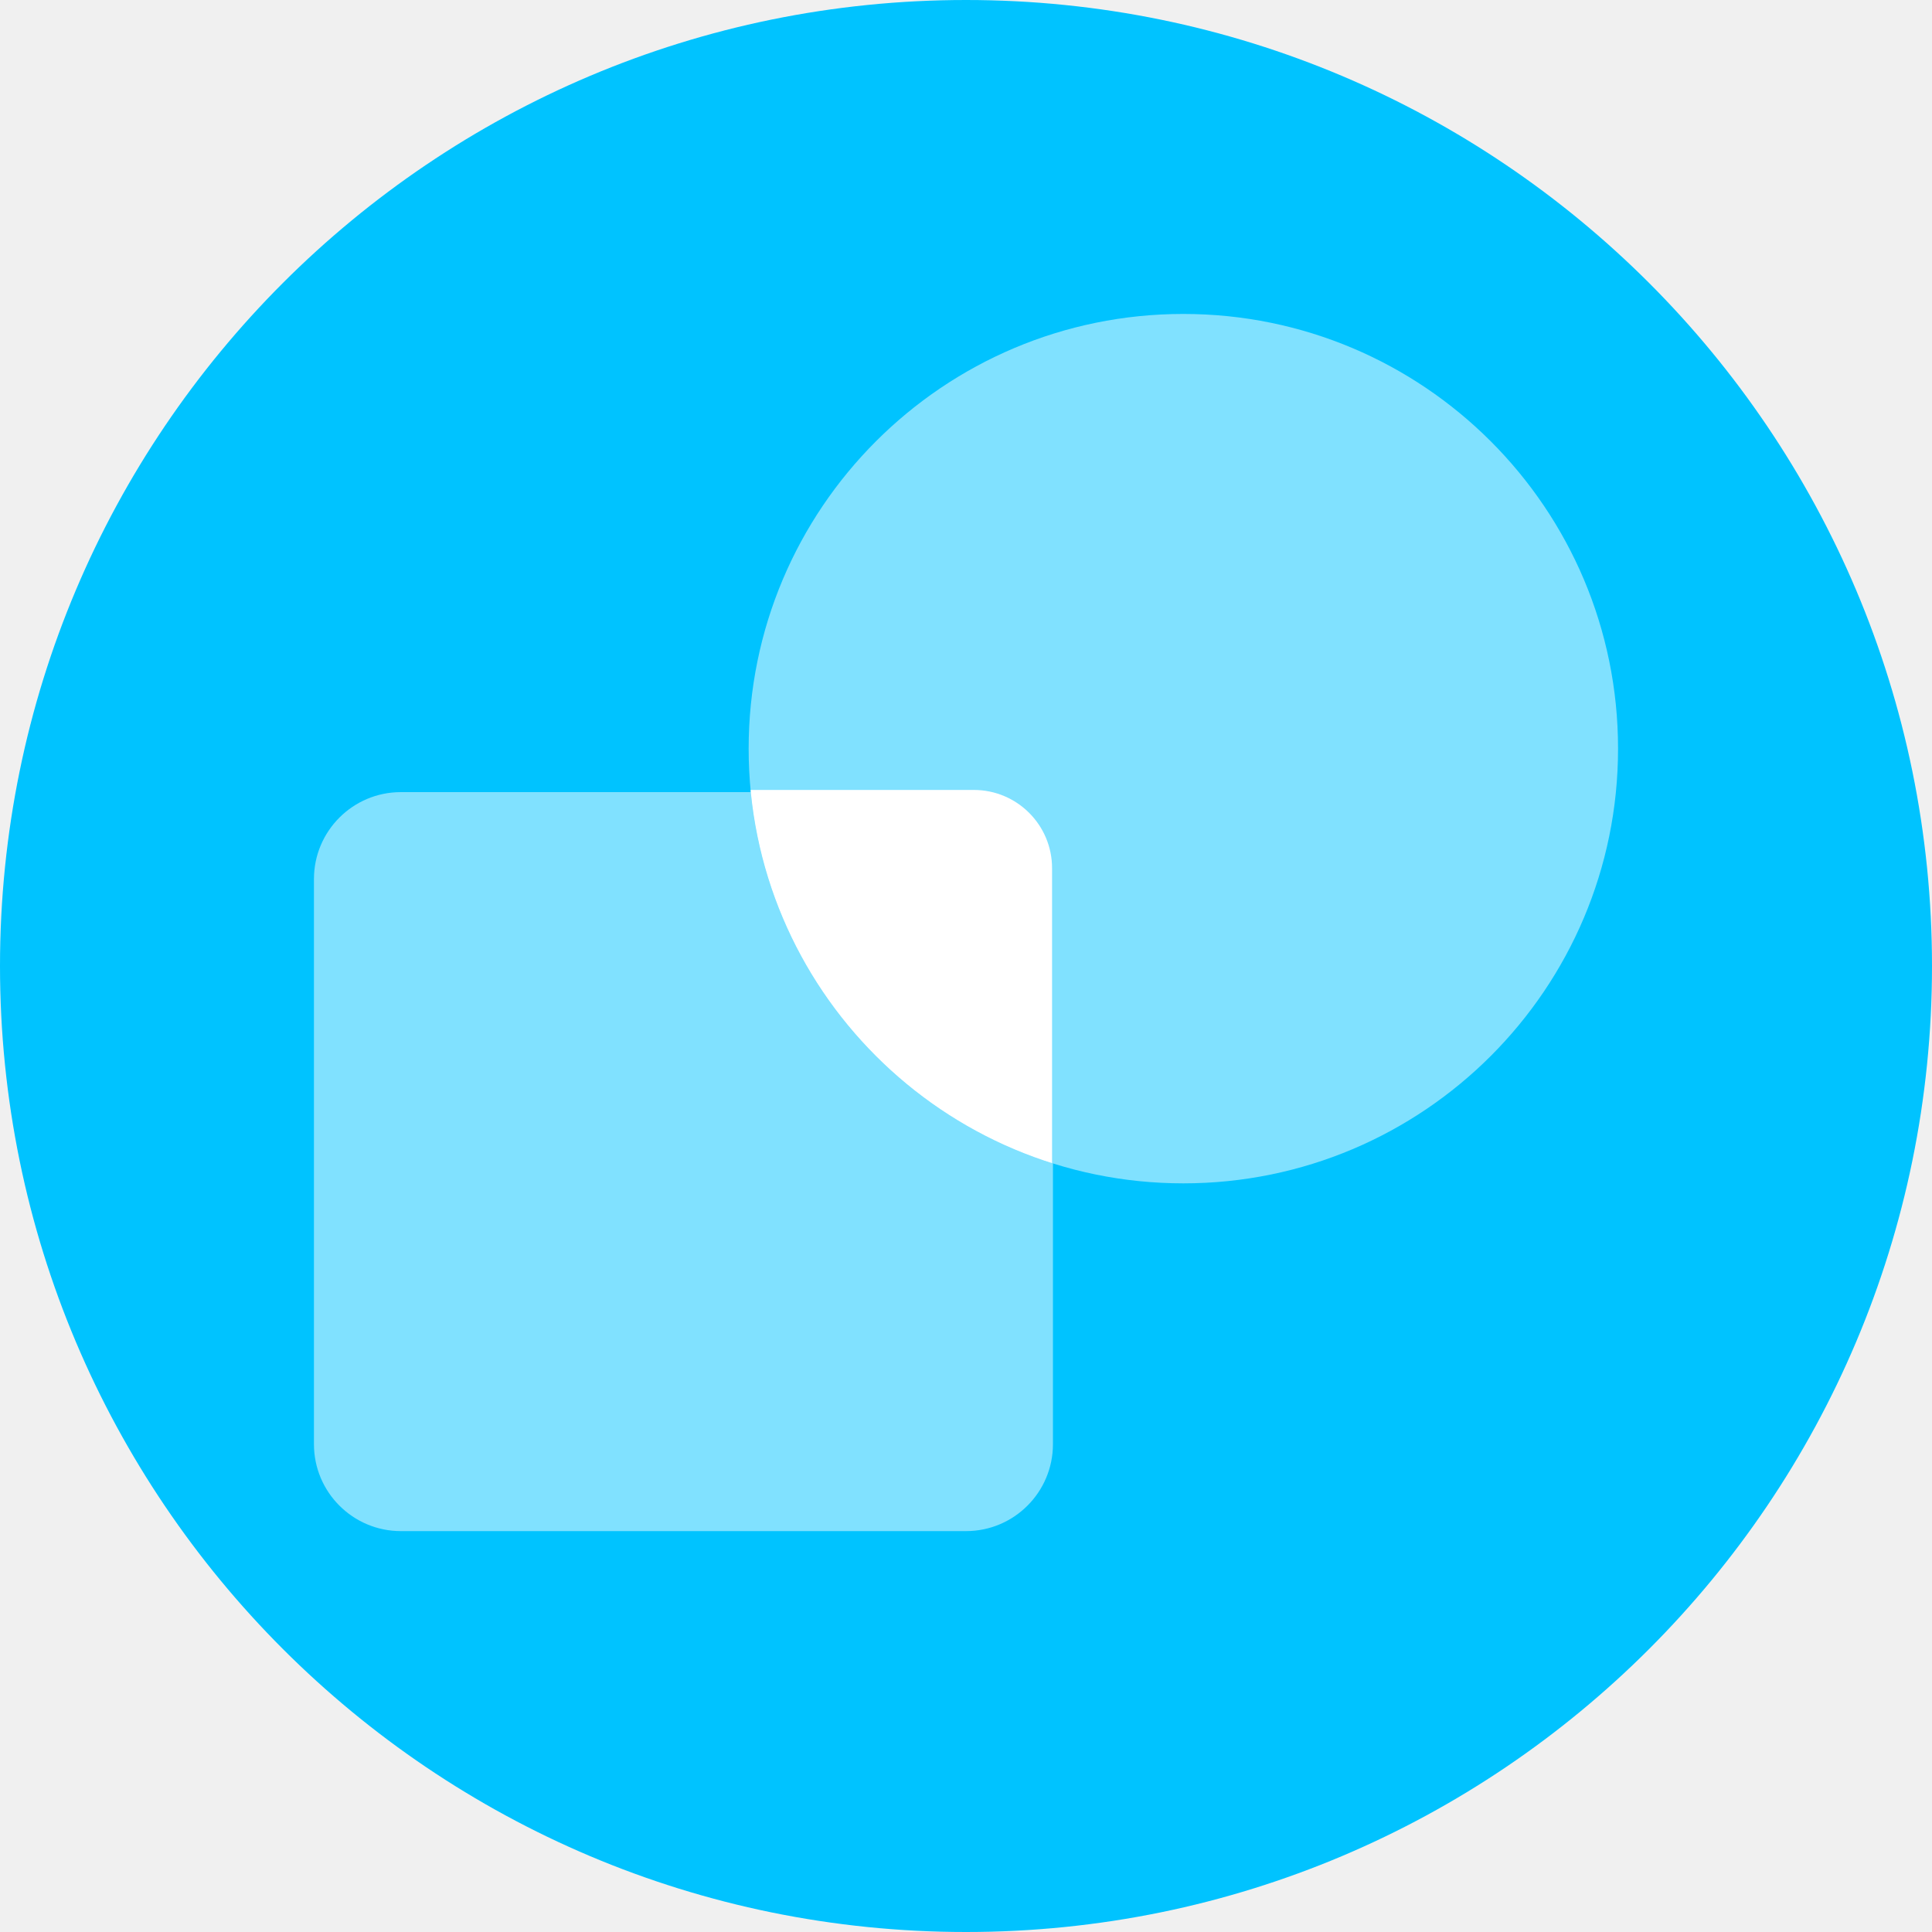
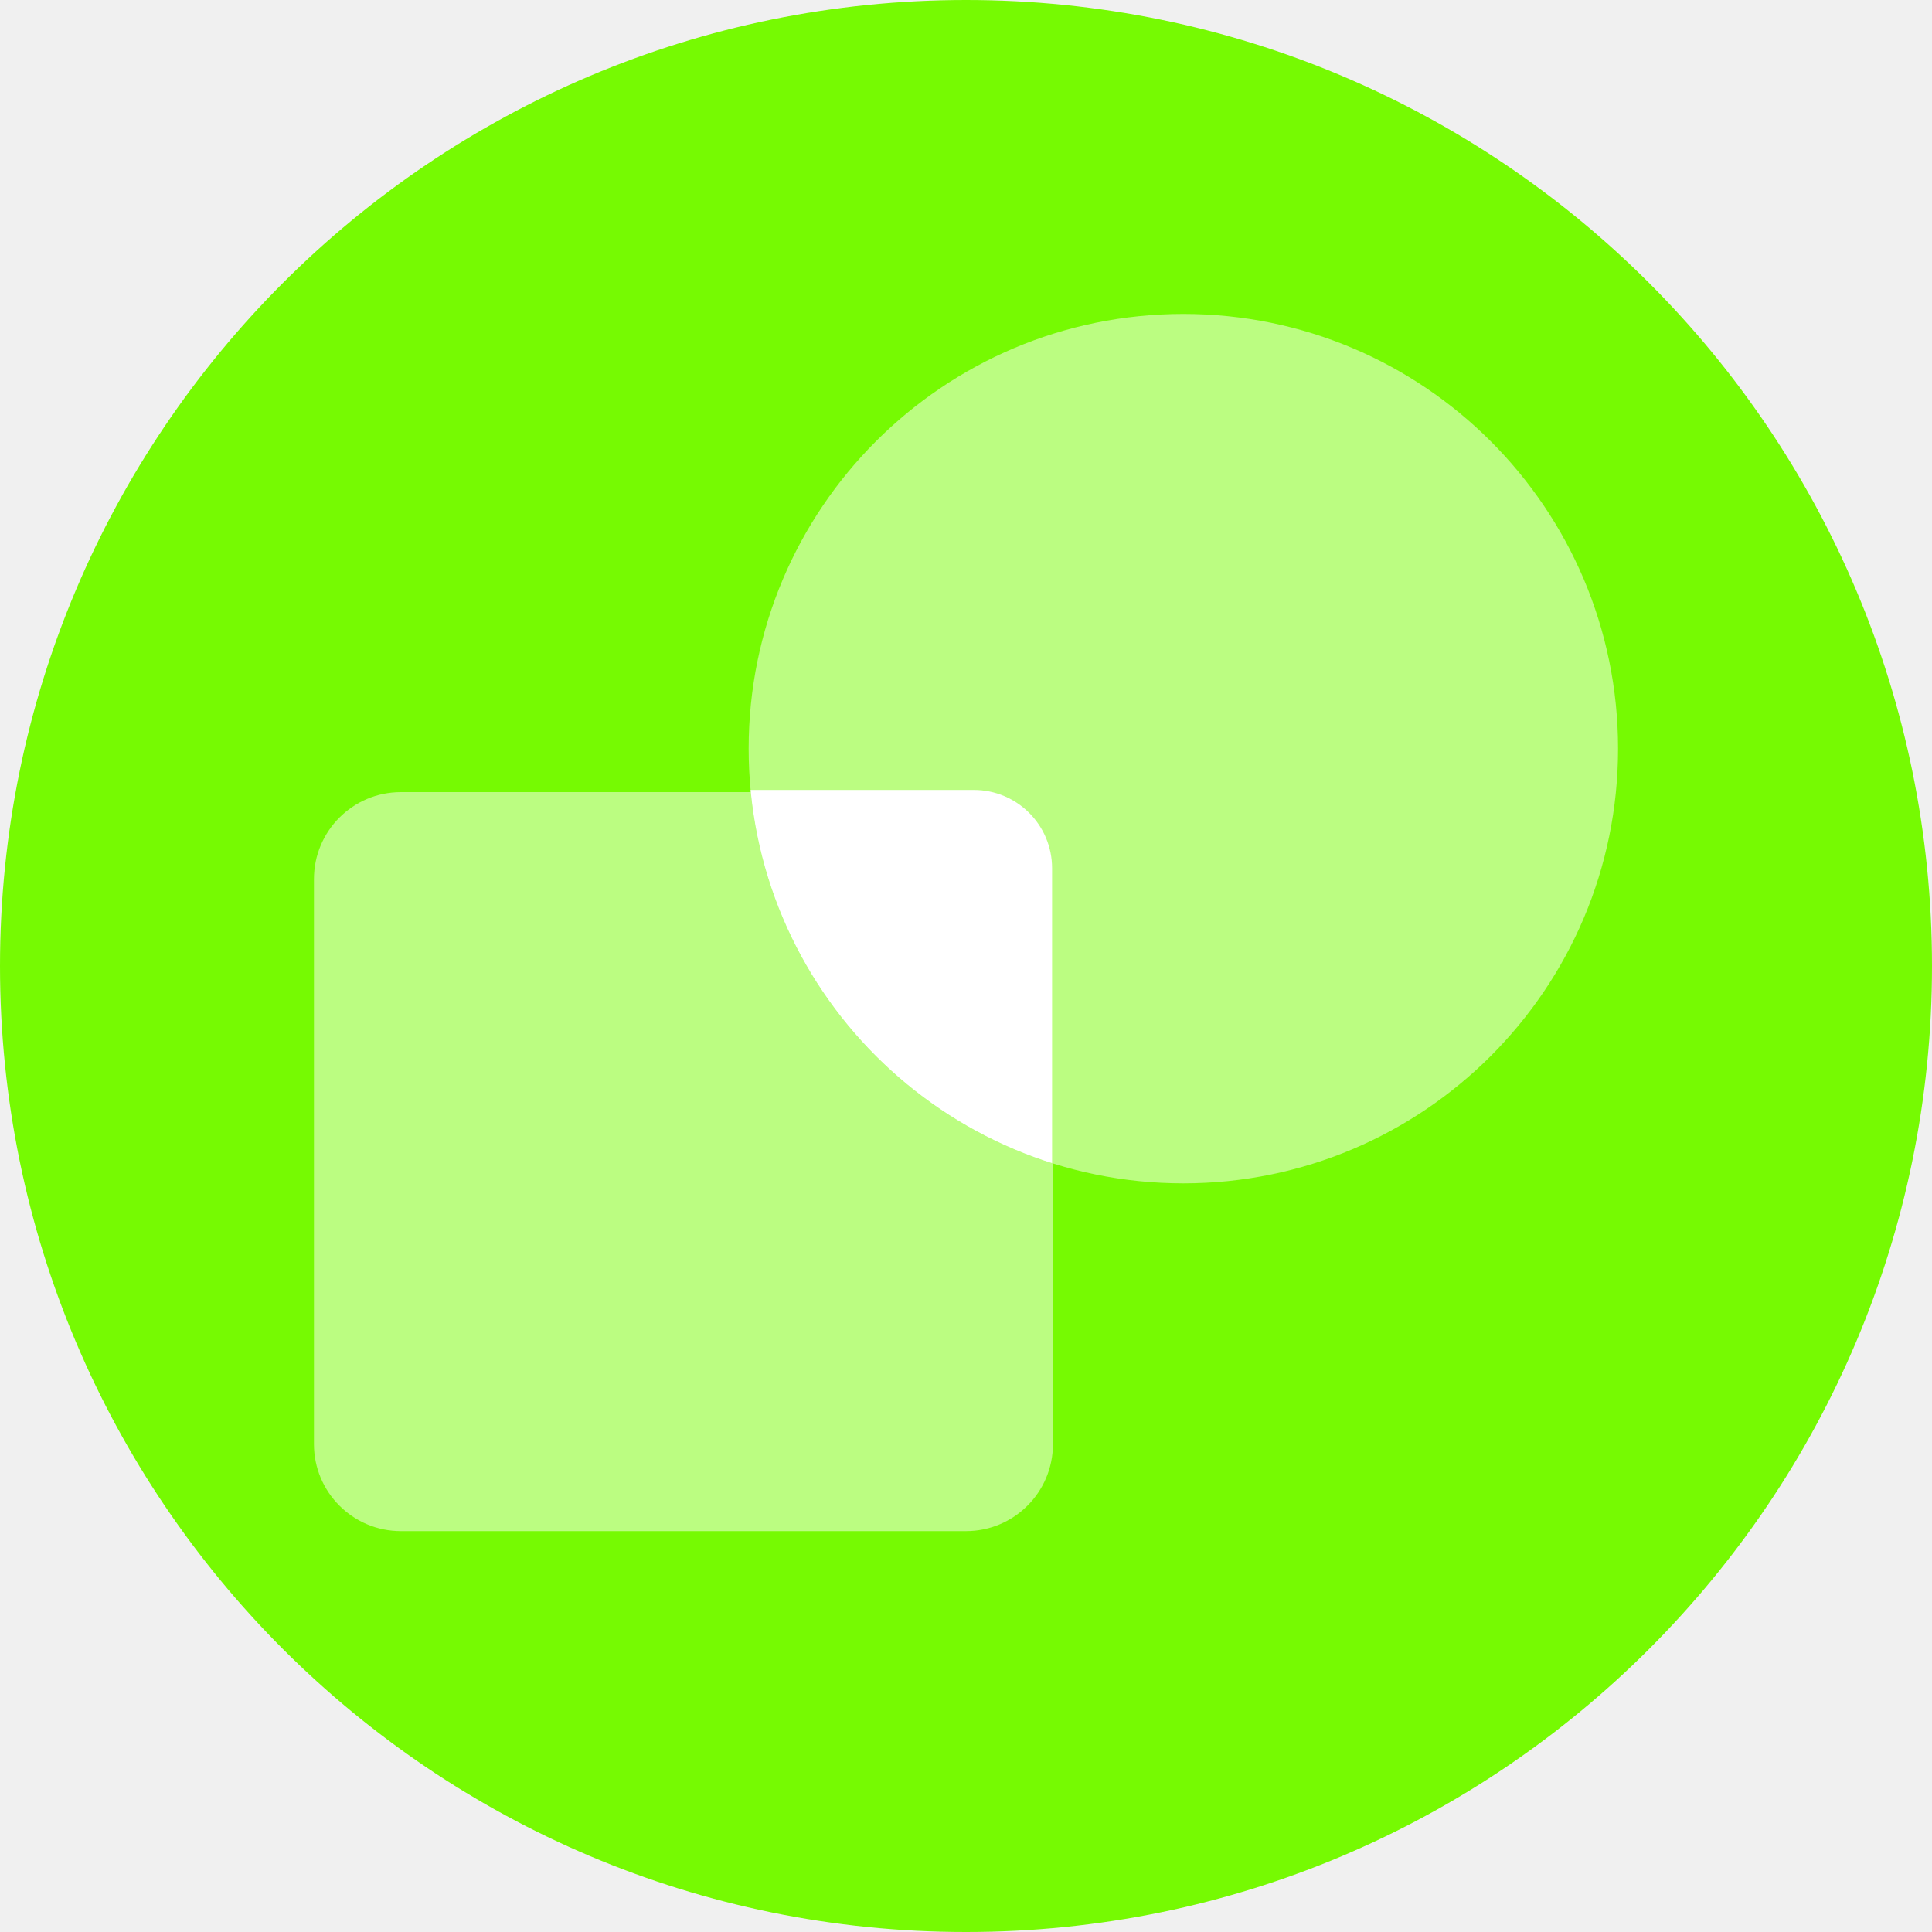
<svg xmlns="http://www.w3.org/2000/svg" width="20px" height="20px" viewBox="0 0 20 20" version="1.1">
  <defs />
  <mask id="myMask">
    <rect x="0" y="0" width="20" height="20" fill="black" />
    <g id="copy" transform="translate(0, 0)">
      <g transform="translate(1, 1) scale(0.9)">
        <rect x="2.6" y="7.75" width="8.5" height="8.5" rx="1" fill="white" />
      </g>
    </g>
  </mask>
  <g id="Page-1" stroke="none" stroke-width="1" fill="none" fill-rule="evenodd">
    <g id="copy-v2">
      <g id="copy" transform="translate(0, 0)">
-         <circle cx="10" cy="10" r="10" fill="#00c3ff" />
+         <circle cx="10" cy="10" r="10" fill="#76fa02" />
        <g id="copy" transform="translate(1, 1) scale(0.9)">
          <rect x="2.5" y="8" width="8.5" height="8.5" rx="1" fill="#ffffff80" />
-           <circle cx="12.5" cy="7.5" r="5" fill="#00c3ff" />
+           <circle cx="12.5" cy="7.5" r="5" fill="#76fa02" />
          <circle cx="12.5" cy="7.5" r="5" fill="#ffffff80" />
          <circle cx="12.5" cy="7.5" r="5" fill="white" mask="url(#myMask)" />
        </g>
      </g>
    </g>
  </g>
</svg>
